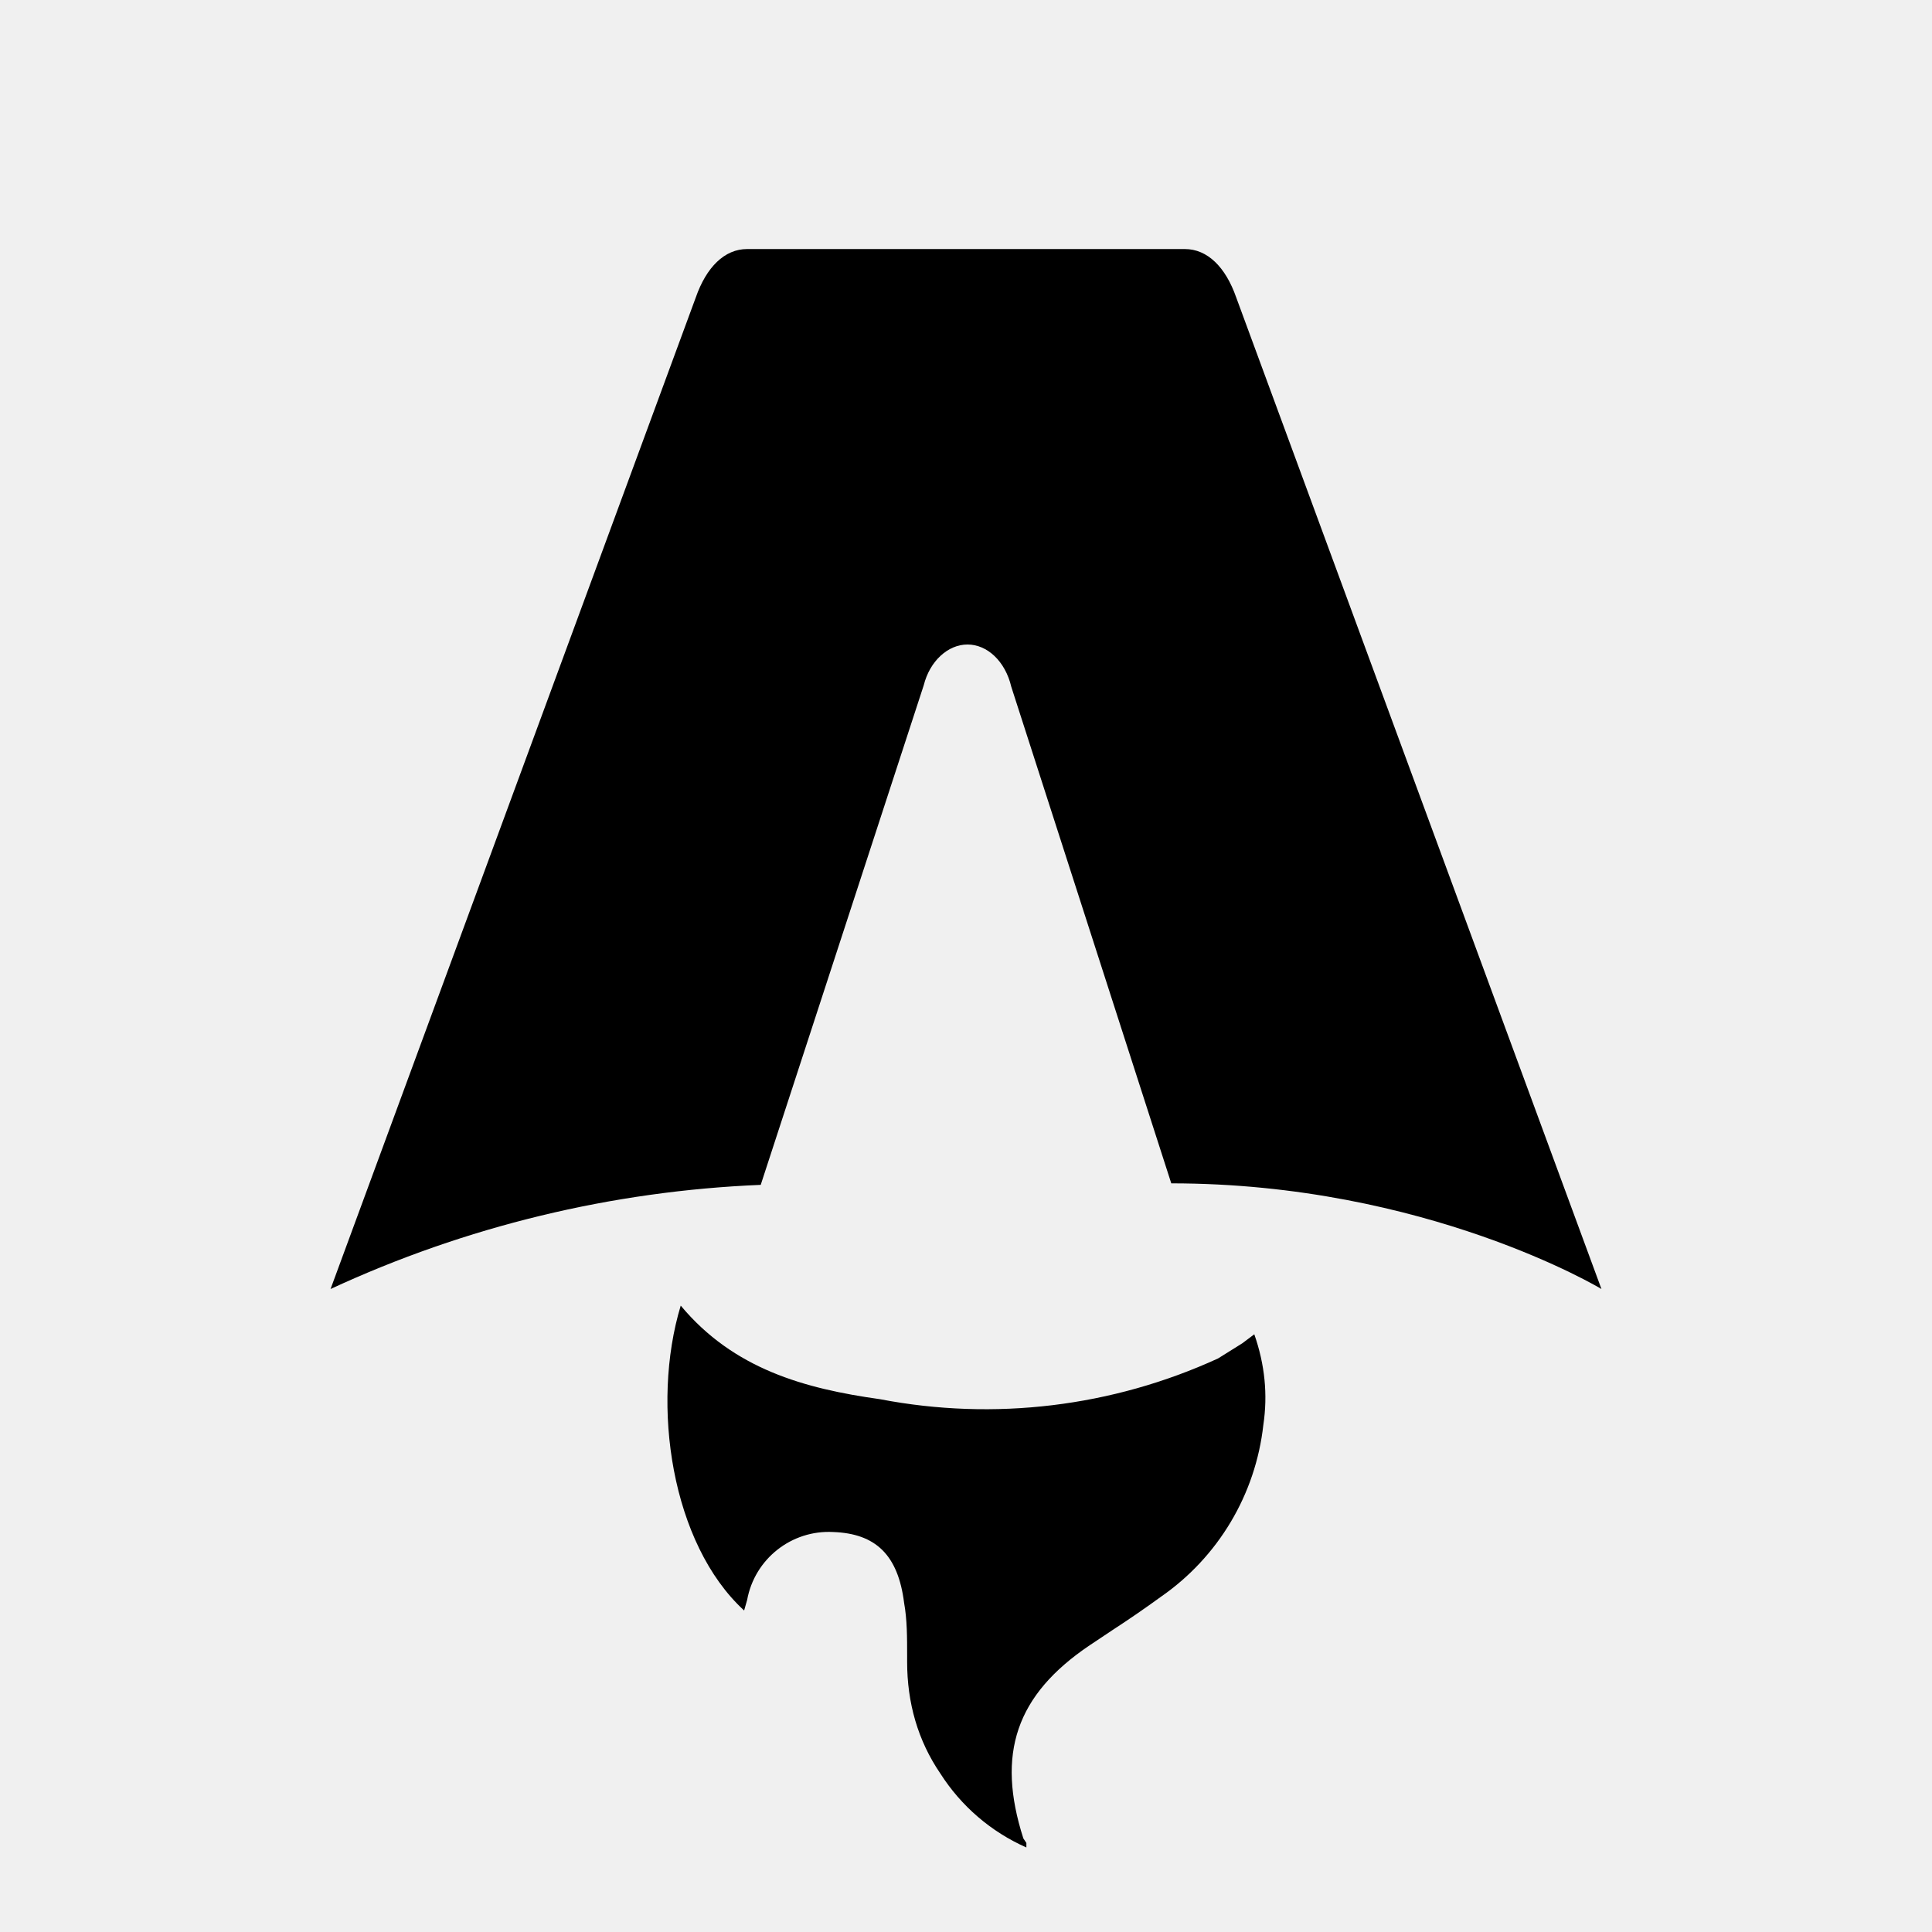
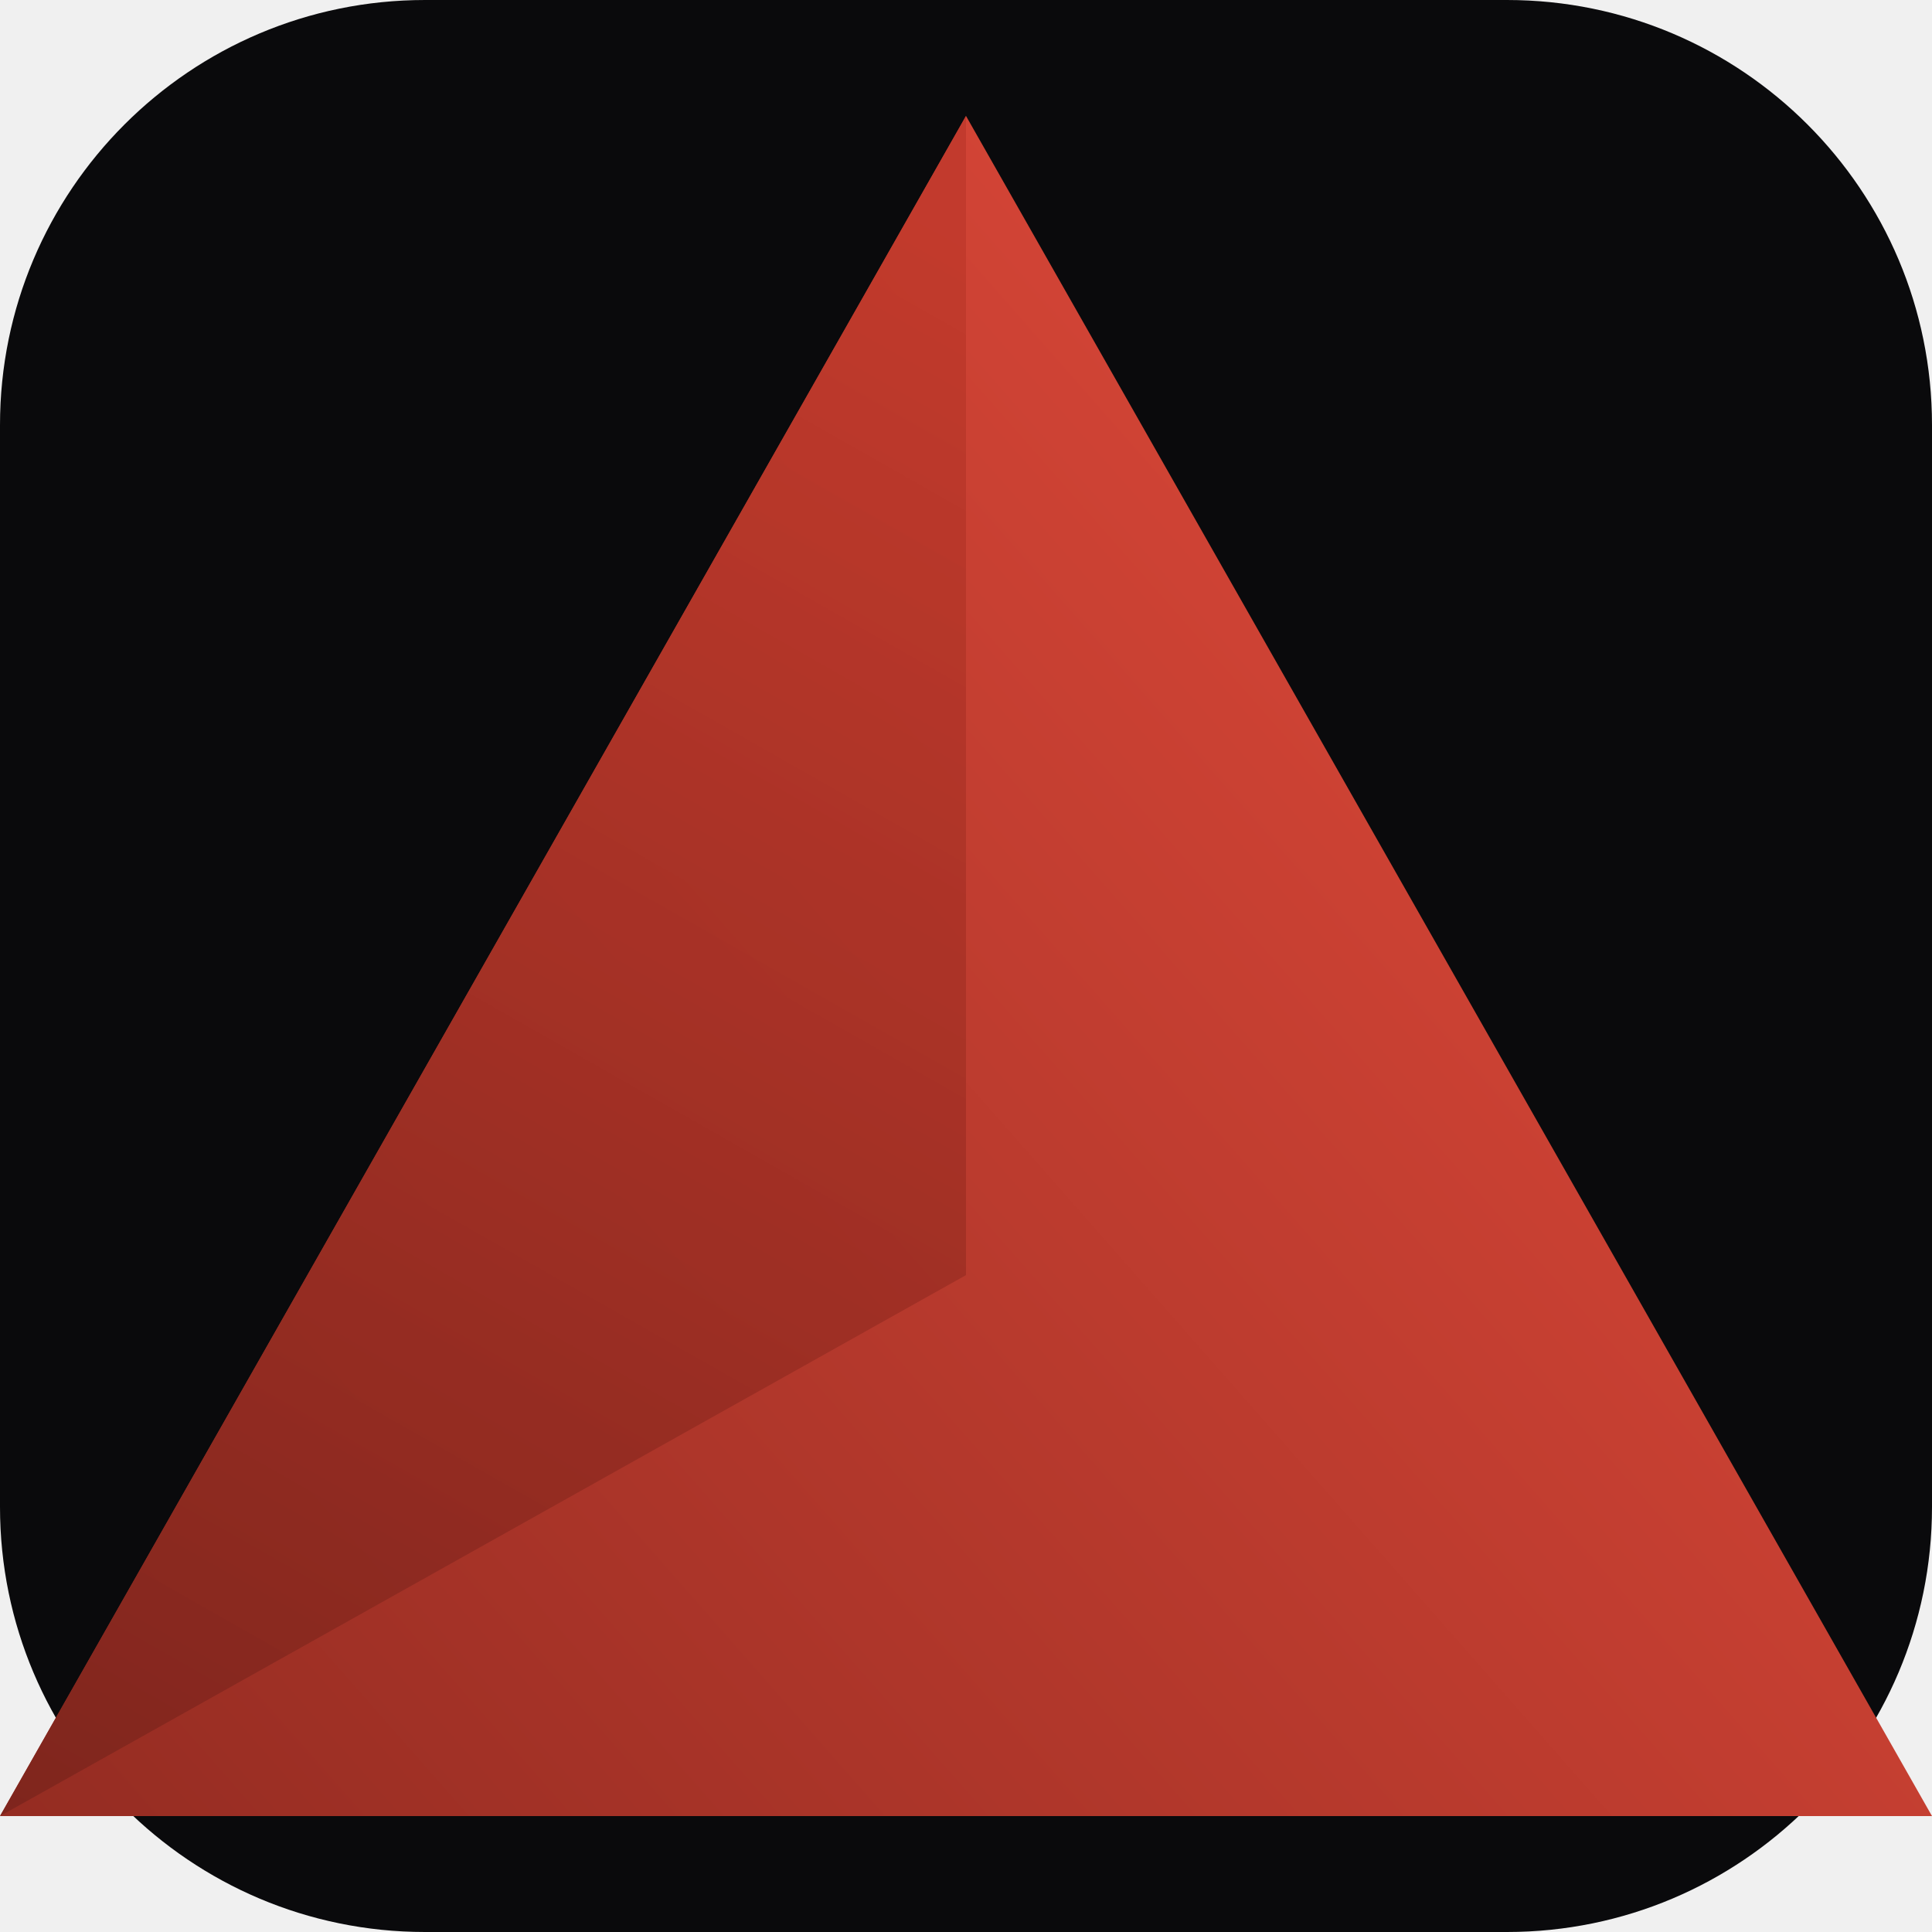
- <svg xmlns="http://www.w3.org/2000/svg" fill="none" viewBox="0 0 128 128">
-   <path d="M50.4 78.5a75.1 75.1 0 0 0-28.5 6.9l24.2-65.7c.7-2 1.9-3.2 3.4-3.2h29c1.5 0 2.7 1.2 3.4 3.2l24.2 65.7s-11.6-7-28.5-7L67 45.5c-.4-1.7-1.6-2.8-2.9-2.8-1.3 0-2.5 1.1-2.9 2.7L50.4 78.5Zm-1.1 28.2Zm-4.2-20.2c-2 6.6-.6 15.8 4.2 20.2a17.5 17.5 0 0 1 .2-.7 5.5 5.5 0 0 1 5.7-4.5c2.8.1 4.3 1.5 4.7 4.7.2 1.1.2 2.3.2 3.5v.4c0 2.7.7 5.2 2.2 7.4a13 13 0 0 0 5.7 4.9v-.3l-.2-.3c-1.8-5.6-.5-9.5 4.4-12.8l1.5-1a73 73 0 0 0 3.2-2.2 16 16 0 0 0 6.8-11.4c.3-2 .1-4-.6-6l-.8.6-1.6 1a37 37 0 0 1-22.4 2.7c-5-.7-9.7-2-13.2-6.2Z" />
-   <style>
-         path { fill: #000; }
-         @media (prefers-color-scheme: dark) {
-             path { fill: #FFF; }
-         }
-     </style>
+ <svg xmlns="http://www.w3.org/2000/svg" viewBox="0 0 100 100">
+   <rect width="100" height="100" rx="22" fill="#0a0a0c" />
+   <defs>
+     <linearGradient id="lg1" x1="0" y1="94" x2="100" y2="6" gradientUnits="userSpaceOnUse">
+       <stop offset="0%" stop-color="#922B21" />
+       <stop offset="100%" stop-color="#E74C3C" />
+     </linearGradient>
+     <linearGradient id="lg2" x1="50" y1="6" x2="0" y2="94" gradientUnits="userSpaceOnUse">
+       <stop offset="0%" stop-color="#C0392B" stop-opacity=".85" />
+       <stop offset="100%" stop-color="#7B241C" />
+     </linearGradient>
+   </defs>
+   <g transform="translate(0,6)">
+     <polygon points="50,0 100,88 0,88" fill="url(#lg1)" />
+     <polygon points="50,0 50,60 0,88" fill="url(#lg2)" />
+   </g>
</svg>
